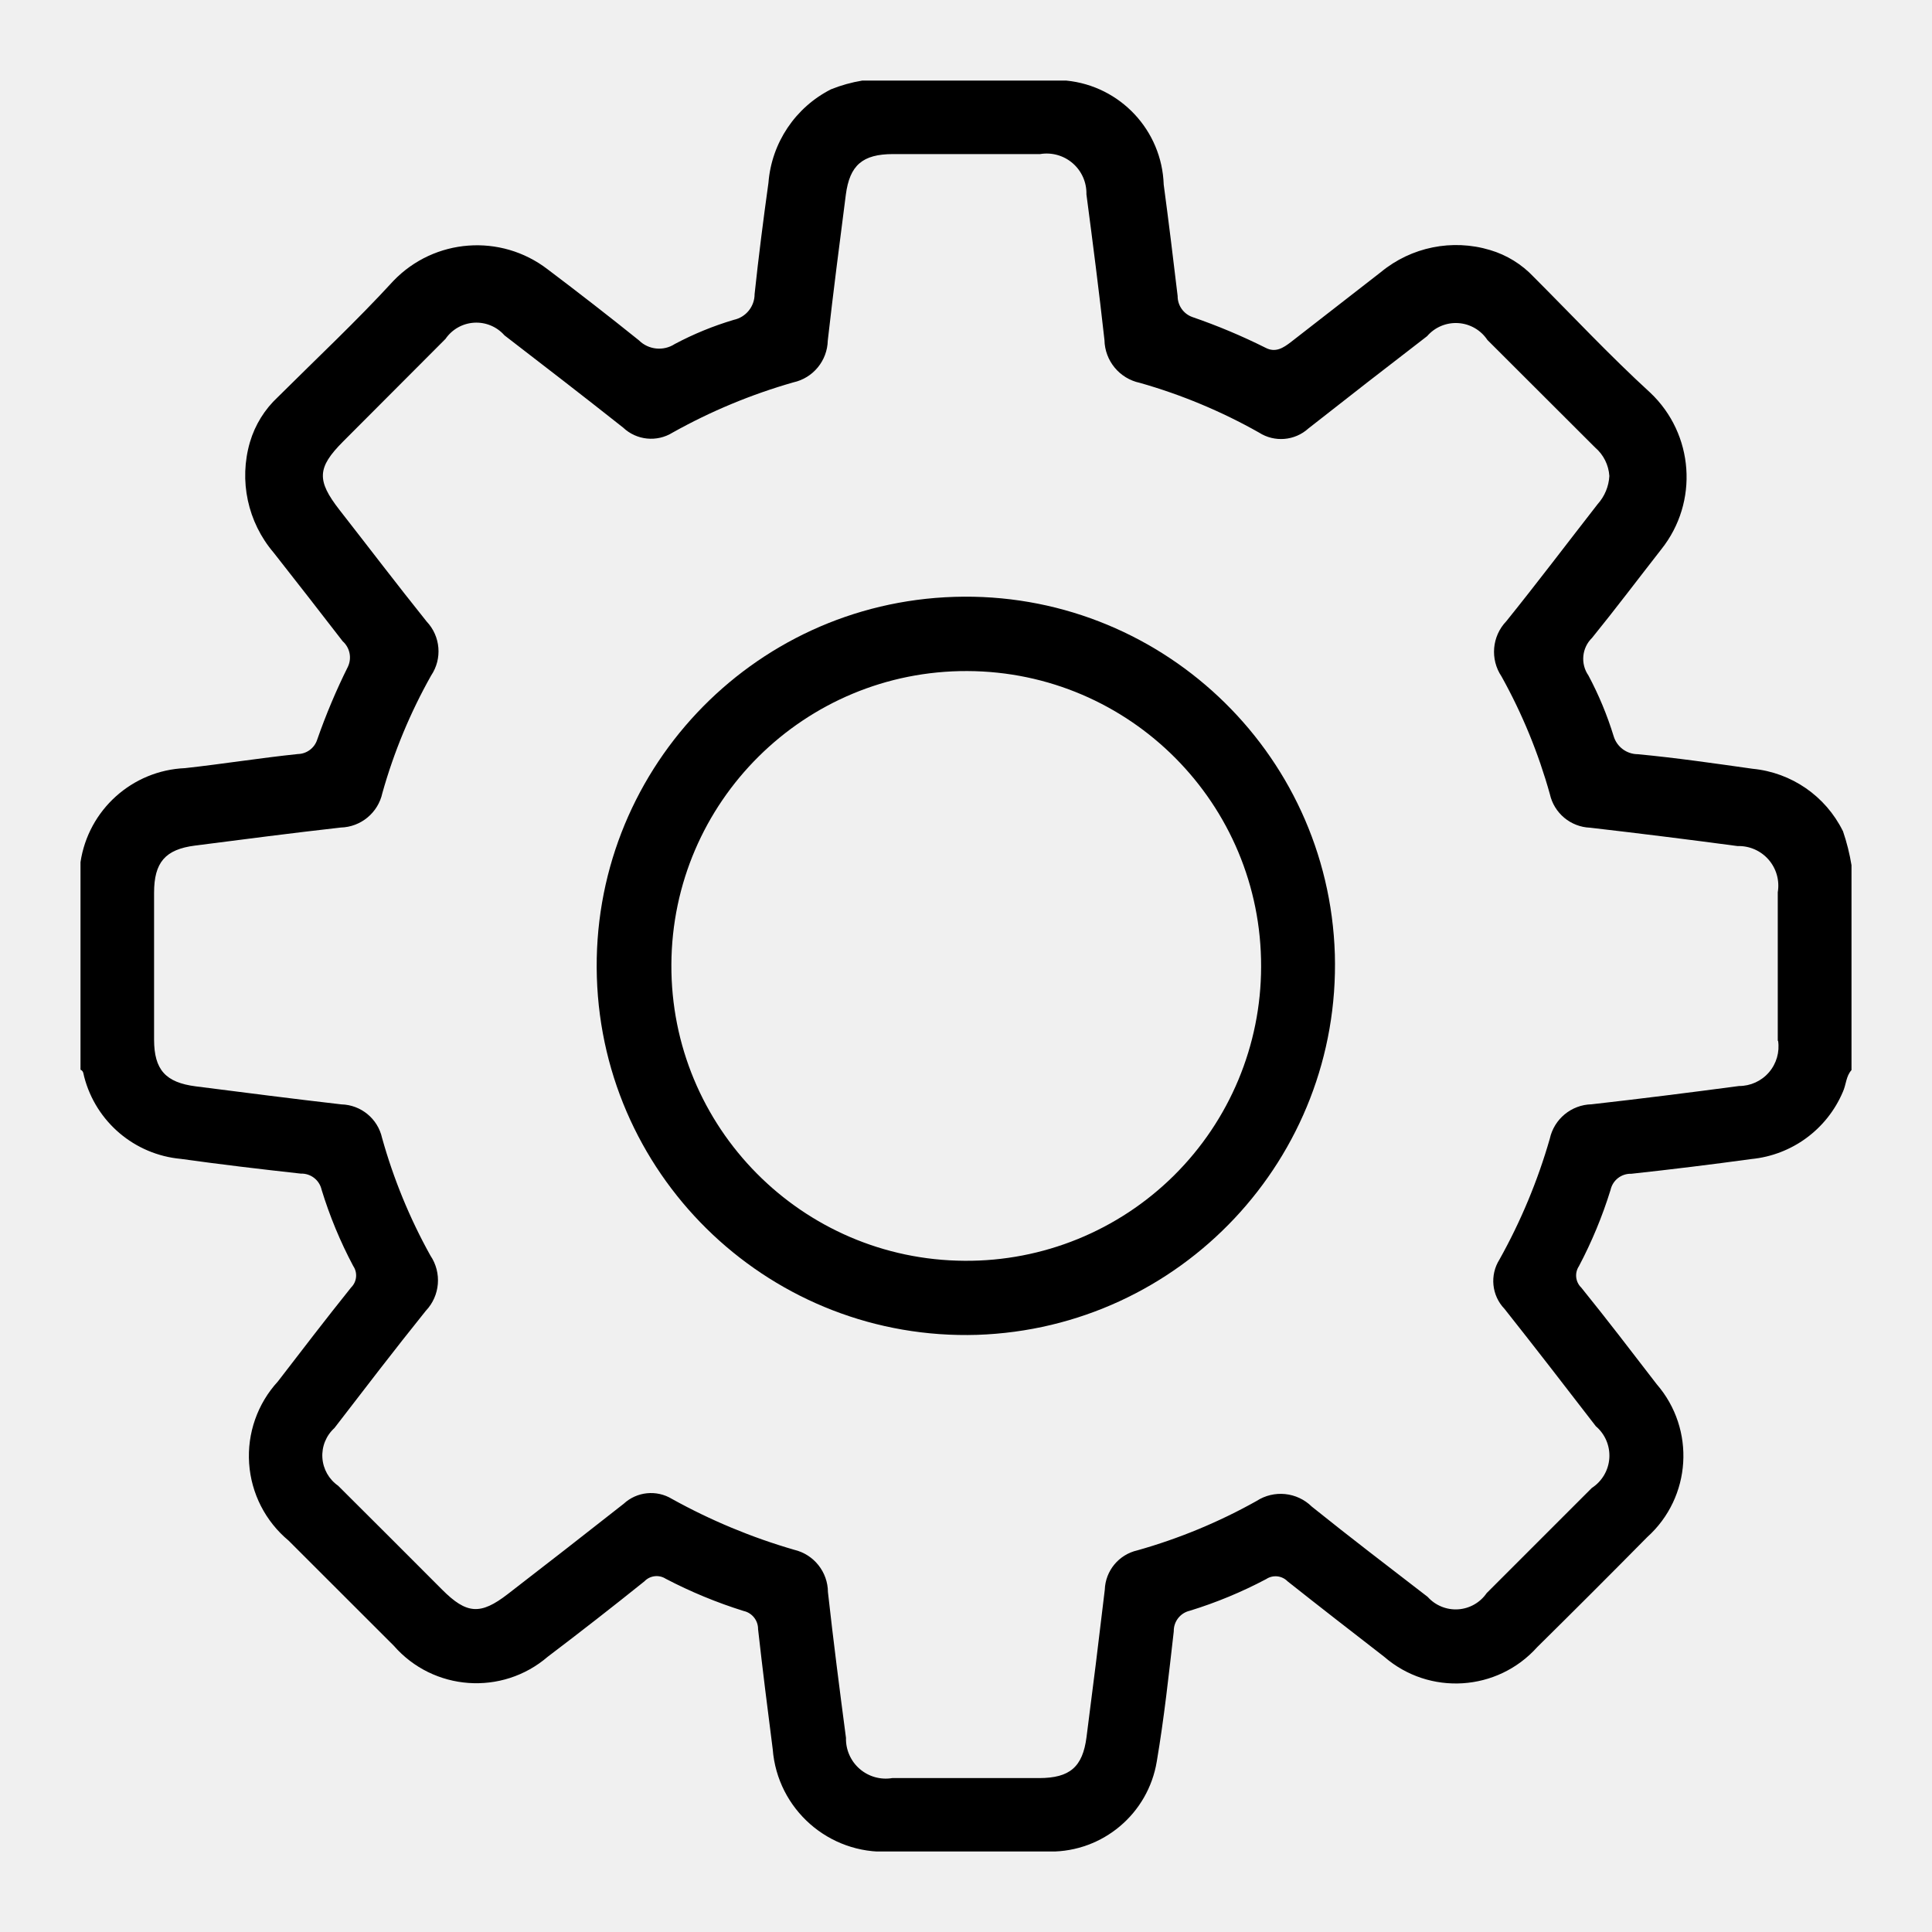
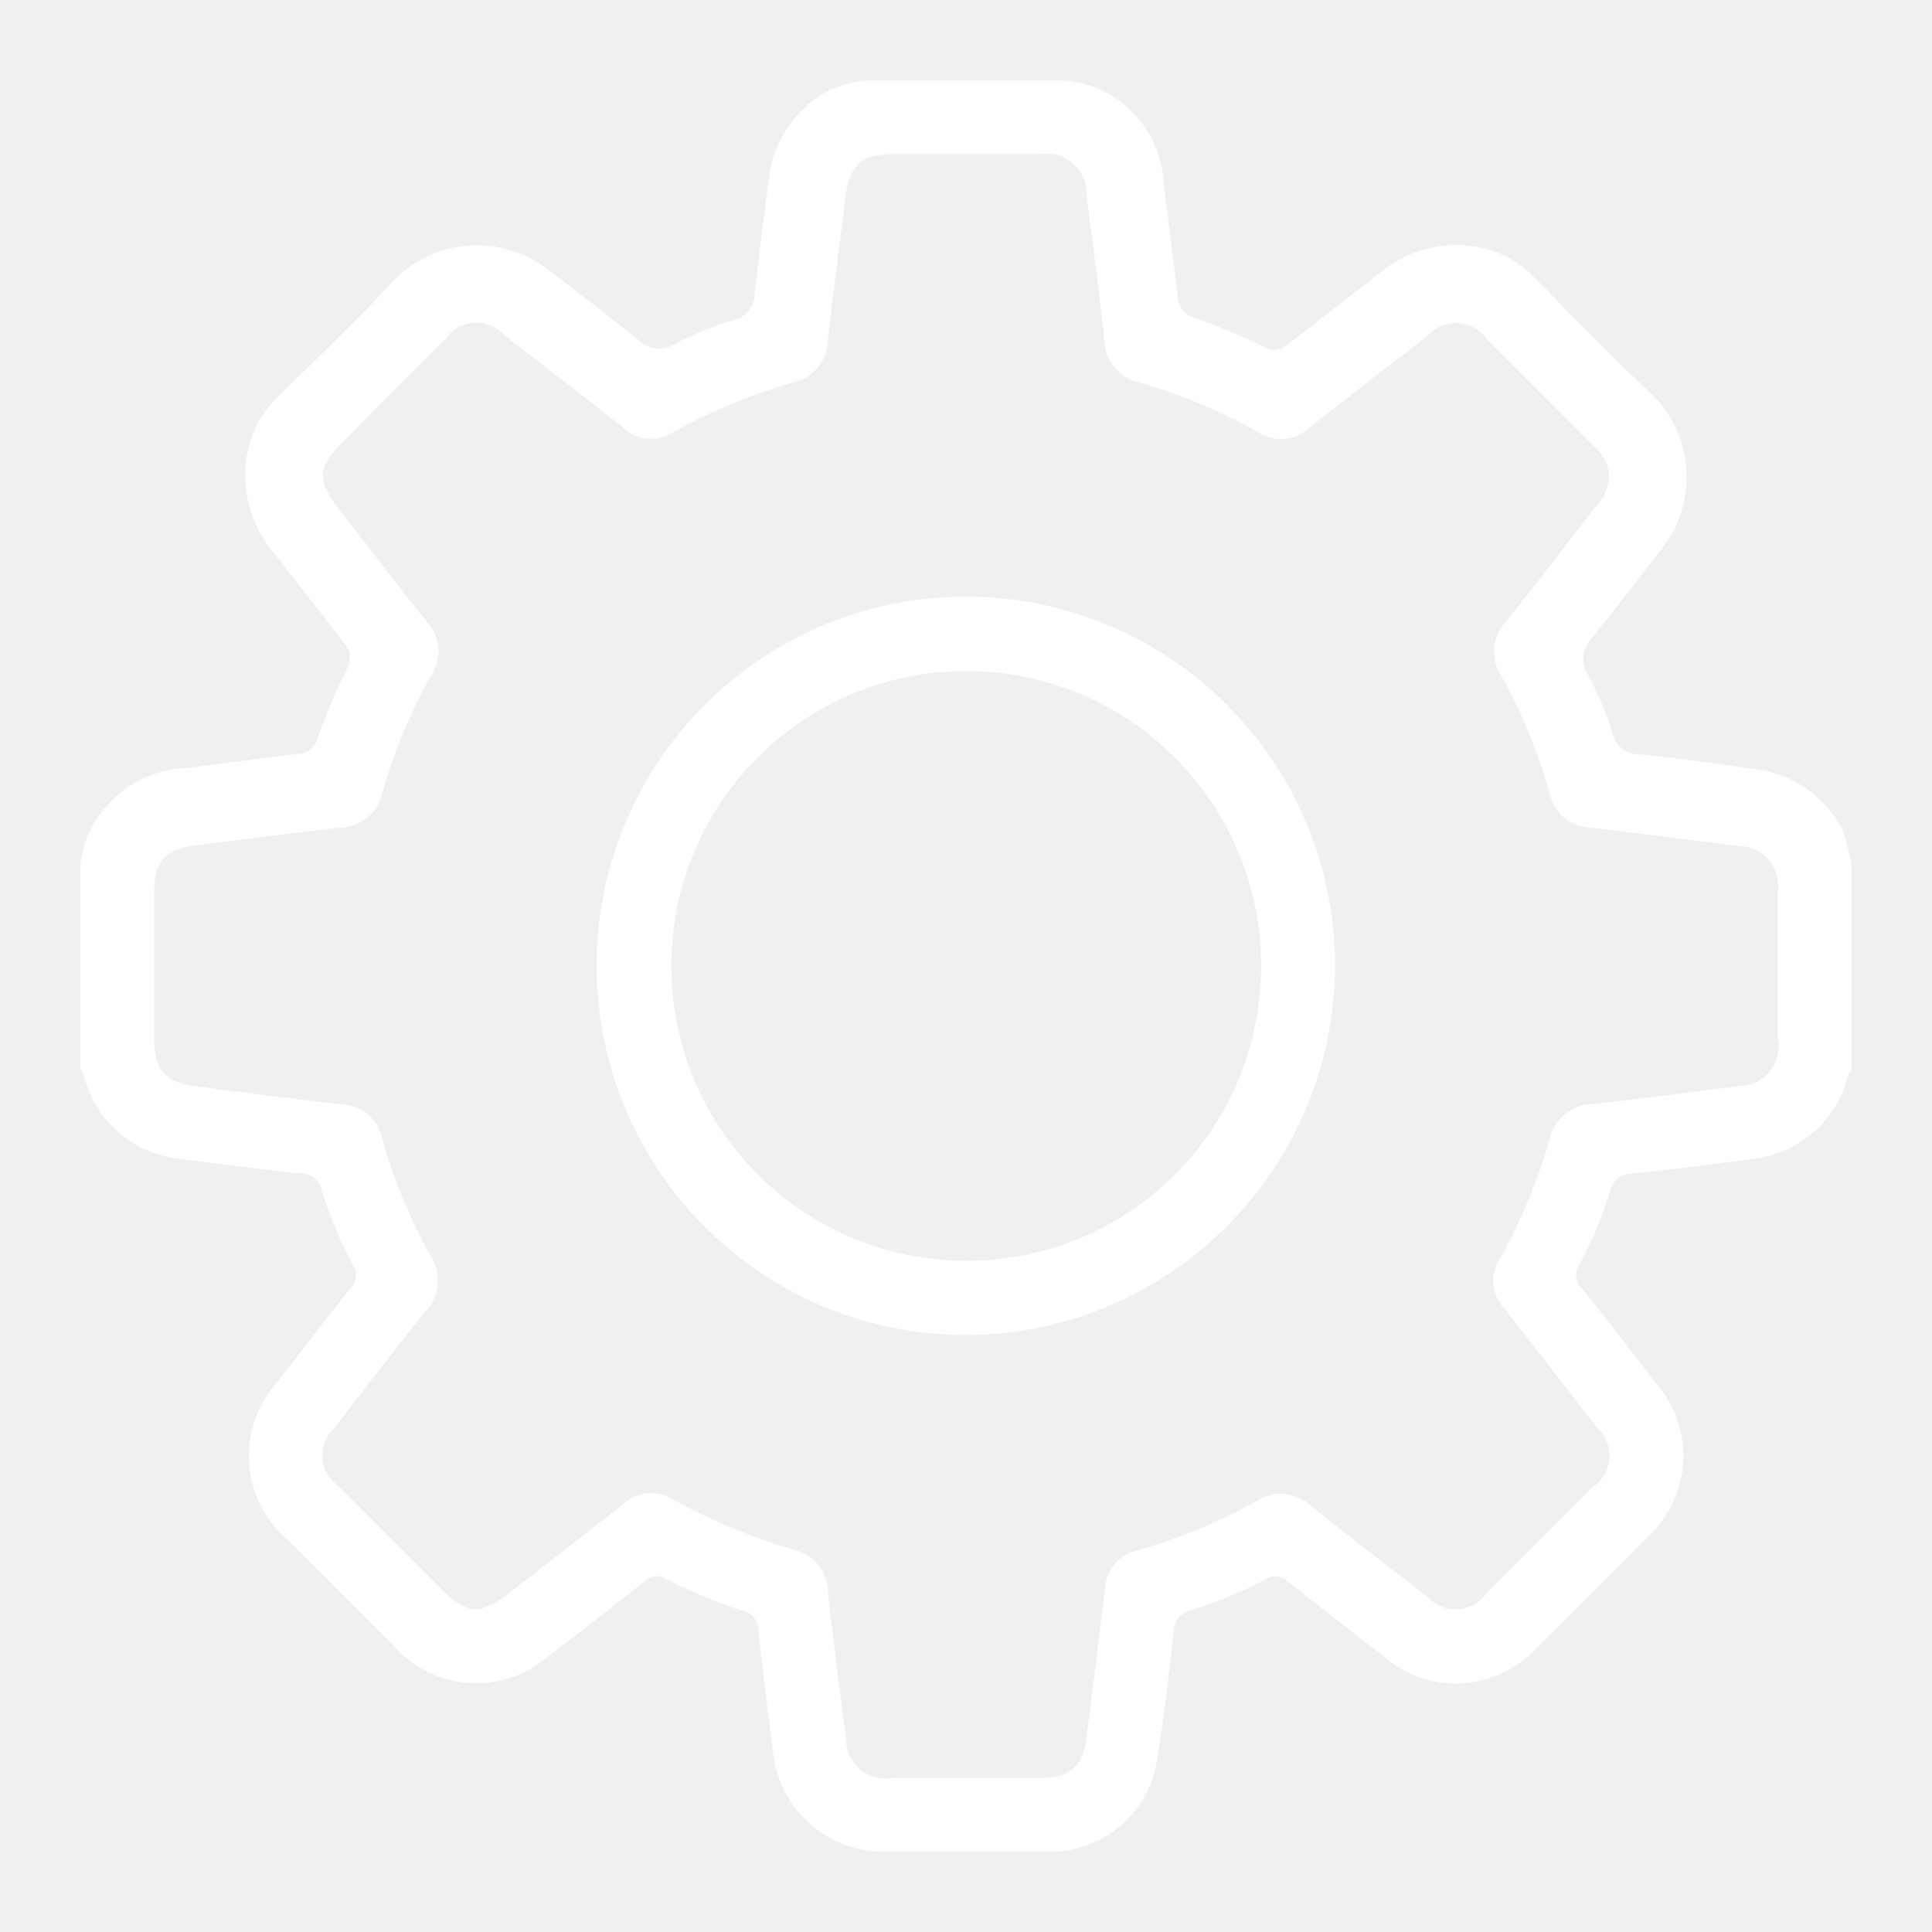
<svg xmlns="http://www.w3.org/2000/svg" id="ico_setting" width="24" height="24" viewBox="0 0 24 24">
  <defs>
    <clipPath id="clip-path">
      <rect id="長方形_481" data-name="長方形 481" width="22" height="22" />
    </clipPath>
  </defs>
  <rect id="長方形_646" data-name="長方形 646" width="24" height="24" fill="none" />
  <g id="グループ_1577" data-name="グループ 1577" transform="translate(1 1)">
    <g id="グループ_1195" data-name="グループ 1195" clip-path="url(#clip-path)">
-       <path id="パス_953" data-name="パス 953" d="M21.892,9.321a1.4,1.4,0,0,0-1.12-.772c-.475-.067-.949-.136-1.427-.181a.314.314,0,0,1-.3-.225,4.26,4.26,0,0,0-.313-.753.363.363,0,0,1,.045-.467c.293-.361.573-.733.86-1.1A1.441,1.441,0,0,0,19.5,3.877c-.5-.457-.967-.957-1.448-1.438a1.221,1.221,0,0,0-.542-.334,1.467,1.467,0,0,0-1.356.274c-.374.289-.745.581-1.119.87-.094.072-.191.135-.314.07a7.471,7.471,0,0,0-.91-.382.275.275,0,0,1-.182-.261c-.055-.462-.111-.923-.173-1.384A1.343,1.343,0,0,0,12.246,0H9.711a1.861,1.861,0,0,0-.387.108,1.427,1.427,0,0,0-.778,1.161c-.064.46-.123.922-.172,1.383a.327.327,0,0,1-.258.32,3.972,3.972,0,0,0-.733.3.357.357,0,0,1-.447-.046c-.373-.3-.752-.594-1.135-.883a1.44,1.44,0,0,0-1.912.143c-.458.5-.956.966-1.438,1.446a1.246,1.246,0,0,0-.346.559A1.479,1.479,0,0,0,2.4,5.865q.431.548.857,1.1a.27.27,0,0,1,.066.314,7.827,7.827,0,0,0-.383.909.258.258,0,0,1-.241.178c-.469.049-.936.124-1.4.175A1.373,1.373,0,0,0,0,9.709v2.578c.04.017.036.056.046.089a1.369,1.369,0,0,0,1.2,1.019c.5.07.993.128,1.49.183a.256.256,0,0,1,.259.2,5.358,5.358,0,0,0,.393.948.209.209,0,0,1-.026.266c-.309.385-.609.777-.91,1.168a1.368,1.368,0,0,0,.133,1.977q.653.653,1.306,1.305a1.361,1.361,0,0,0,1.914.137q.607-.46,1.2-.936a.21.21,0,0,1,.265-.032,5.868,5.868,0,0,0,.967.4.229.229,0,0,1,.18.226c.056.5.118.994.182,1.491A1.38,1.38,0,0,0,10.044,22c.666,0,1.332.005,2,0a1.337,1.337,0,0,0,1.326-1.12c.091-.535.149-1.076.211-1.616a.257.257,0,0,1,.2-.256,5.454,5.454,0,0,0,.948-.393.21.21,0,0,1,.266.028c.4.317.8.627,1.2.937a1.358,1.358,0,0,0,1.9-.119q.688-.679,1.367-1.367a1.359,1.359,0,0,0,.118-1.9c-.308-.4-.618-.806-.937-1.2a.209.209,0,0,1-.029-.266,5.523,5.523,0,0,0,.393-.948.255.255,0,0,1,.258-.2q.747-.081,1.491-.183a1.379,1.379,0,0,0,1.137-.835c.041-.089.038-.195.108-.271V9.752a2.634,2.634,0,0,0-.108-.431m-.805,2.606a.49.49,0,0,1-.486.563c-.61.081-1.22.158-1.831.227a.544.544,0,0,0-.519.428,7.089,7.089,0,0,1-.625,1.5.5.5,0,0,0,.063.614c.382.482.758.969,1.134,1.457a.479.479,0,0,1-.05.767q-.652.654-1.306,1.306a.467.467,0,0,1-.733.047c-.481-.371-.965-.74-1.439-1.121a.551.551,0,0,0-.687-.07,6.811,6.811,0,0,1-1.48.613.52.52,0,0,0-.405.49q-.108.916-.227,1.831c-.048.371-.208.507-.587.508q-.913,0-1.826,0a.494.494,0,0,1-.575-.5c-.079-.6-.157-1.206-.224-1.81a.544.544,0,0,0-.419-.526,7.36,7.36,0,0,1-1.519-.632.5.5,0,0,0-.6.061q-.717.564-1.439,1.121c-.339.262-.51.251-.815-.054Q3.848,18.1,3.2,17.455a.459.459,0,0,1-.046-.716c.375-.487.749-.976,1.135-1.456a.55.55,0,0,0,.057-.688,6.734,6.734,0,0,1-.6-1.461.532.532,0,0,0-.505-.416c-.6-.069-1.207-.147-1.81-.224-.374-.048-.516-.206-.517-.579q0-.913,0-1.826c0-.377.139-.539.509-.586.6-.077,1.206-.156,1.81-.224A.544.544,0,0,0,3.75,8.85a6.621,6.621,0,0,1,.606-1.46A.538.538,0,0,0,4.3,6.72c-.367-.458-.722-.925-1.083-1.387-.285-.366-.278-.525.044-.848Q3.9,3.846,4.534,3.209a.465.465,0,0,1,.733-.044c.493.379.986.76,1.474,1.146a.505.505,0,0,0,.614.062,7.027,7.027,0,0,1,1.5-.624.545.545,0,0,0,.428-.52c.068-.6.146-1.207.224-1.81.048-.369.209-.506.588-.506q.913,0,1.826,0a.494.494,0,0,1,.575.5c.079.6.157,1.206.224,1.81a.554.554,0,0,0,.44.532,6.778,6.778,0,0,1,1.479.617.506.506,0,0,0,.615-.051q.734-.577,1.474-1.146a.471.471,0,0,1,.749.047c.446.445.891.891,1.338,1.336a.509.509,0,0,1,.177.354.568.568,0,0,1-.145.349c-.378.485-.749.976-1.135,1.455a.549.549,0,0,0-.059.687,6.728,6.728,0,0,1,.6,1.461.533.533,0,0,0,.5.417q.917.106,1.831.228a.492.492,0,0,1,.5.574q0,.924,0,1.847" transform="translate(0 0.001)" />
-       <path id="パス_954" data-name="パス 954" d="M121.038,116.109a4.586,4.586,0,1,0-4.444,4.727,4.6,4.6,0,0,0,4.444-4.727m-4.6,3.807a3.663,3.663,0,1,1,3.684-3.652,3.657,3.657,0,0,1-3.684,3.652" transform="translate(-105.456 -105.254)" />
+       <path id="パス_953" data-name="パス 953" d="M21.892,9.321a1.4,1.4,0,0,0-1.12-.772c-.475-.067-.949-.136-1.427-.181a.314.314,0,0,1-.3-.225,4.26,4.26,0,0,0-.313-.753.363.363,0,0,1,.045-.467c.293-.361.573-.733.86-1.1A1.441,1.441,0,0,0,19.5,3.877c-.5-.457-.967-.957-1.448-1.438a1.221,1.221,0,0,0-.542-.334,1.467,1.467,0,0,0-1.356.274c-.374.289-.745.581-1.119.87-.094.072-.191.135-.314.07a7.471,7.471,0,0,0-.91-.382.275.275,0,0,1-.182-.261c-.055-.462-.111-.923-.173-1.384A1.343,1.343,0,0,0,12.246,0H9.711a1.861,1.861,0,0,0-.387.108,1.427,1.427,0,0,0-.778,1.161c-.064.46-.123.922-.172,1.383a.327.327,0,0,1-.258.32,3.972,3.972,0,0,0-.733.3.357.357,0,0,1-.447-.046c-.373-.3-.752-.594-1.135-.883a1.44,1.44,0,0,0-1.912.143c-.458.5-.956.966-1.438,1.446a1.246,1.246,0,0,0-.346.559A1.479,1.479,0,0,0,2.4,5.865q.431.548.857,1.1a.27.27,0,0,1,.066.314,7.827,7.827,0,0,0-.383.909.258.258,0,0,1-.241.178c-.469.049-.936.124-1.4.175A1.373,1.373,0,0,0,0,9.709v2.578c.04.017.036.056.046.089a1.369,1.369,0,0,0,1.2,1.019c.5.07.993.128,1.49.183a.256.256,0,0,1,.259.2,5.358,5.358,0,0,0,.393.948.209.209,0,0,1-.026.266c-.309.385-.609.777-.91,1.168a1.368,1.368,0,0,0,.133,1.977q.653.653,1.306,1.305a1.361,1.361,0,0,0,1.914.137q.607-.46,1.2-.936a.21.21,0,0,1,.265-.032,5.868,5.868,0,0,0,.967.4.229.229,0,0,1,.18.226c.056.5.118.994.182,1.491A1.38,1.38,0,0,0,10.044,22c.666,0,1.332.005,2,0a1.337,1.337,0,0,0,1.326-1.12c.091-.535.149-1.076.211-1.616a.257.257,0,0,1,.2-.256,5.454,5.454,0,0,0,.948-.393.21.21,0,0,1,.266.028c.4.317.8.627,1.2.937a1.358,1.358,0,0,0,1.9-.119q.688-.679,1.367-1.367a1.359,1.359,0,0,0,.118-1.9c-.308-.4-.618-.806-.937-1.2a.209.209,0,0,1-.029-.266,5.523,5.523,0,0,0,.393-.948.255.255,0,0,1,.258-.2q.747-.081,1.491-.183a1.379,1.379,0,0,0,1.137-.835c.041-.089.038-.195.108-.271V9.752a2.634,2.634,0,0,0-.108-.431m-.805,2.606a.49.49,0,0,1-.486.563c-.61.081-1.22.158-1.831.227a.544.544,0,0,0-.519.428,7.089,7.089,0,0,1-.625,1.5.5.5,0,0,0,.063.614c.382.482.758.969,1.134,1.457a.479.479,0,0,1-.05.767q-.652.654-1.306,1.306a.467.467,0,0,1-.733.047c-.481-.371-.965-.74-1.439-1.121a.551.551,0,0,0-.687-.07,6.811,6.811,0,0,1-1.48.613.52.52,0,0,0-.405.49q-.108.916-.227,1.831c-.048.371-.208.507-.587.508q-.913,0-1.826,0a.494.494,0,0,1-.575-.5c-.079-.6-.157-1.206-.224-1.81a.544.544,0,0,0-.419-.526,7.36,7.36,0,0,1-1.519-.632.5.5,0,0,0-.6.061q-.717.564-1.439,1.121c-.339.262-.51.251-.815-.054Q3.848,18.1,3.2,17.455a.459.459,0,0,1-.046-.716c.375-.487.749-.976,1.135-1.456a.55.55,0,0,0,.057-.688,6.734,6.734,0,0,1-.6-1.461.532.532,0,0,0-.505-.416c-.6-.069-1.207-.147-1.81-.224-.374-.048-.516-.206-.517-.579q0-.913,0-1.826c0-.377.139-.539.509-.586.6-.077,1.206-.156,1.81-.224A.544.544,0,0,0,3.75,8.85a6.621,6.621,0,0,1,.606-1.46A.538.538,0,0,0,4.3,6.72c-.367-.458-.722-.925-1.083-1.387-.285-.366-.278-.525.044-.848Q3.9,3.846,4.534,3.209a.465.465,0,0,1,.733-.044c.493.379.986.76,1.474,1.146a.505.505,0,0,0,.614.062,7.027,7.027,0,0,1,1.5-.624.545.545,0,0,0,.428-.52c.068-.6.146-1.207.224-1.81.048-.369.209-.506.588-.506q.913,0,1.826,0a.494.494,0,0,1,.575.5c.079.6.157,1.206.224,1.81a.554.554,0,0,0,.44.532,6.778,6.778,0,0,1,1.479.617.506.506,0,0,0,.615-.051q.734-.577,1.474-1.146a.471.471,0,0,1,.749.047c.446.445.891.891,1.338,1.336a.509.509,0,0,1,.177.354.568.568,0,0,1-.145.349c-.378.485-.749.976-1.135,1.455a.549.549,0,0,0-.059.687,6.728,6.728,0,0,1,.6,1.461.533.533,0,0,0,.5.417q.917.106,1.831.228a.492.492,0,0,1,.5.574q0,.924,0,1.847" transform="translate(0 0.001)" fill="#fff" />
+       <path id="パス_954" data-name="パス 954" d="M121.038,116.109a4.586,4.586,0,1,0-4.444,4.727,4.6,4.6,0,0,0,4.444-4.727m-4.6,3.807a3.663,3.663,0,1,1,3.684-3.652,3.657,3.657,0,0,1-3.684,3.652" transform="translate(-105.456 -105.254)" fill="#fff" />
    </g>
  </g>
</svg>
